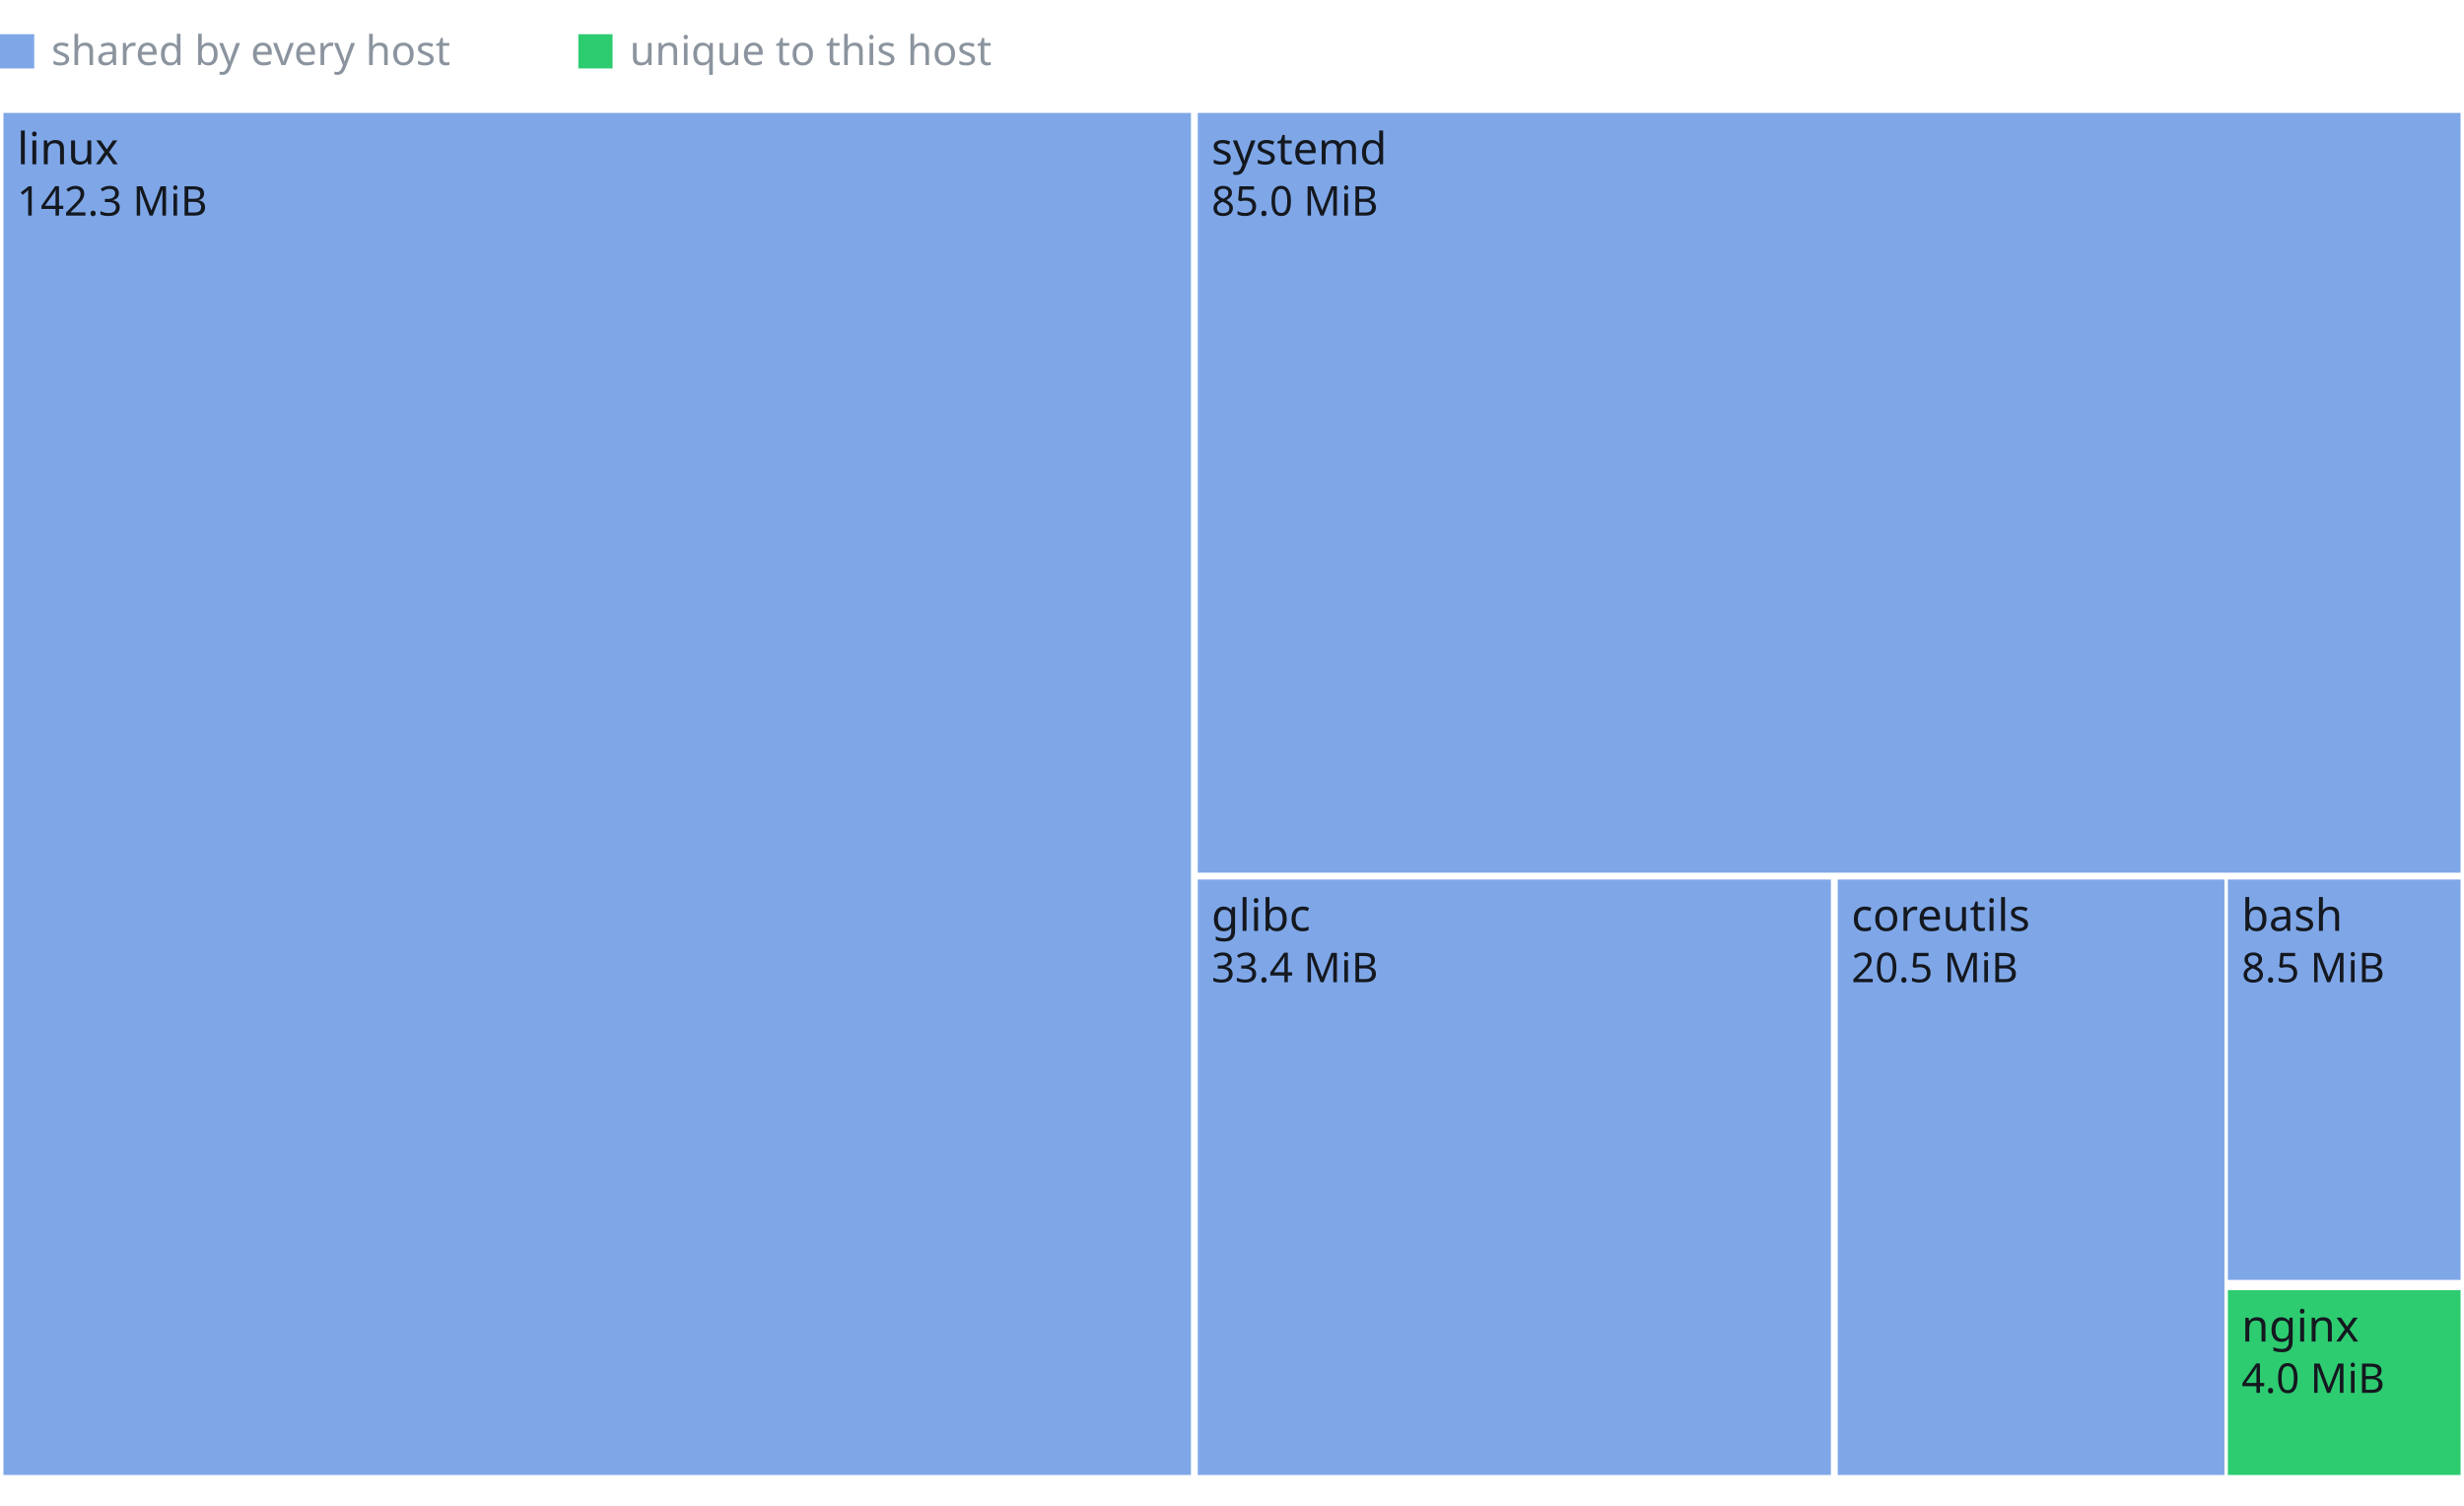
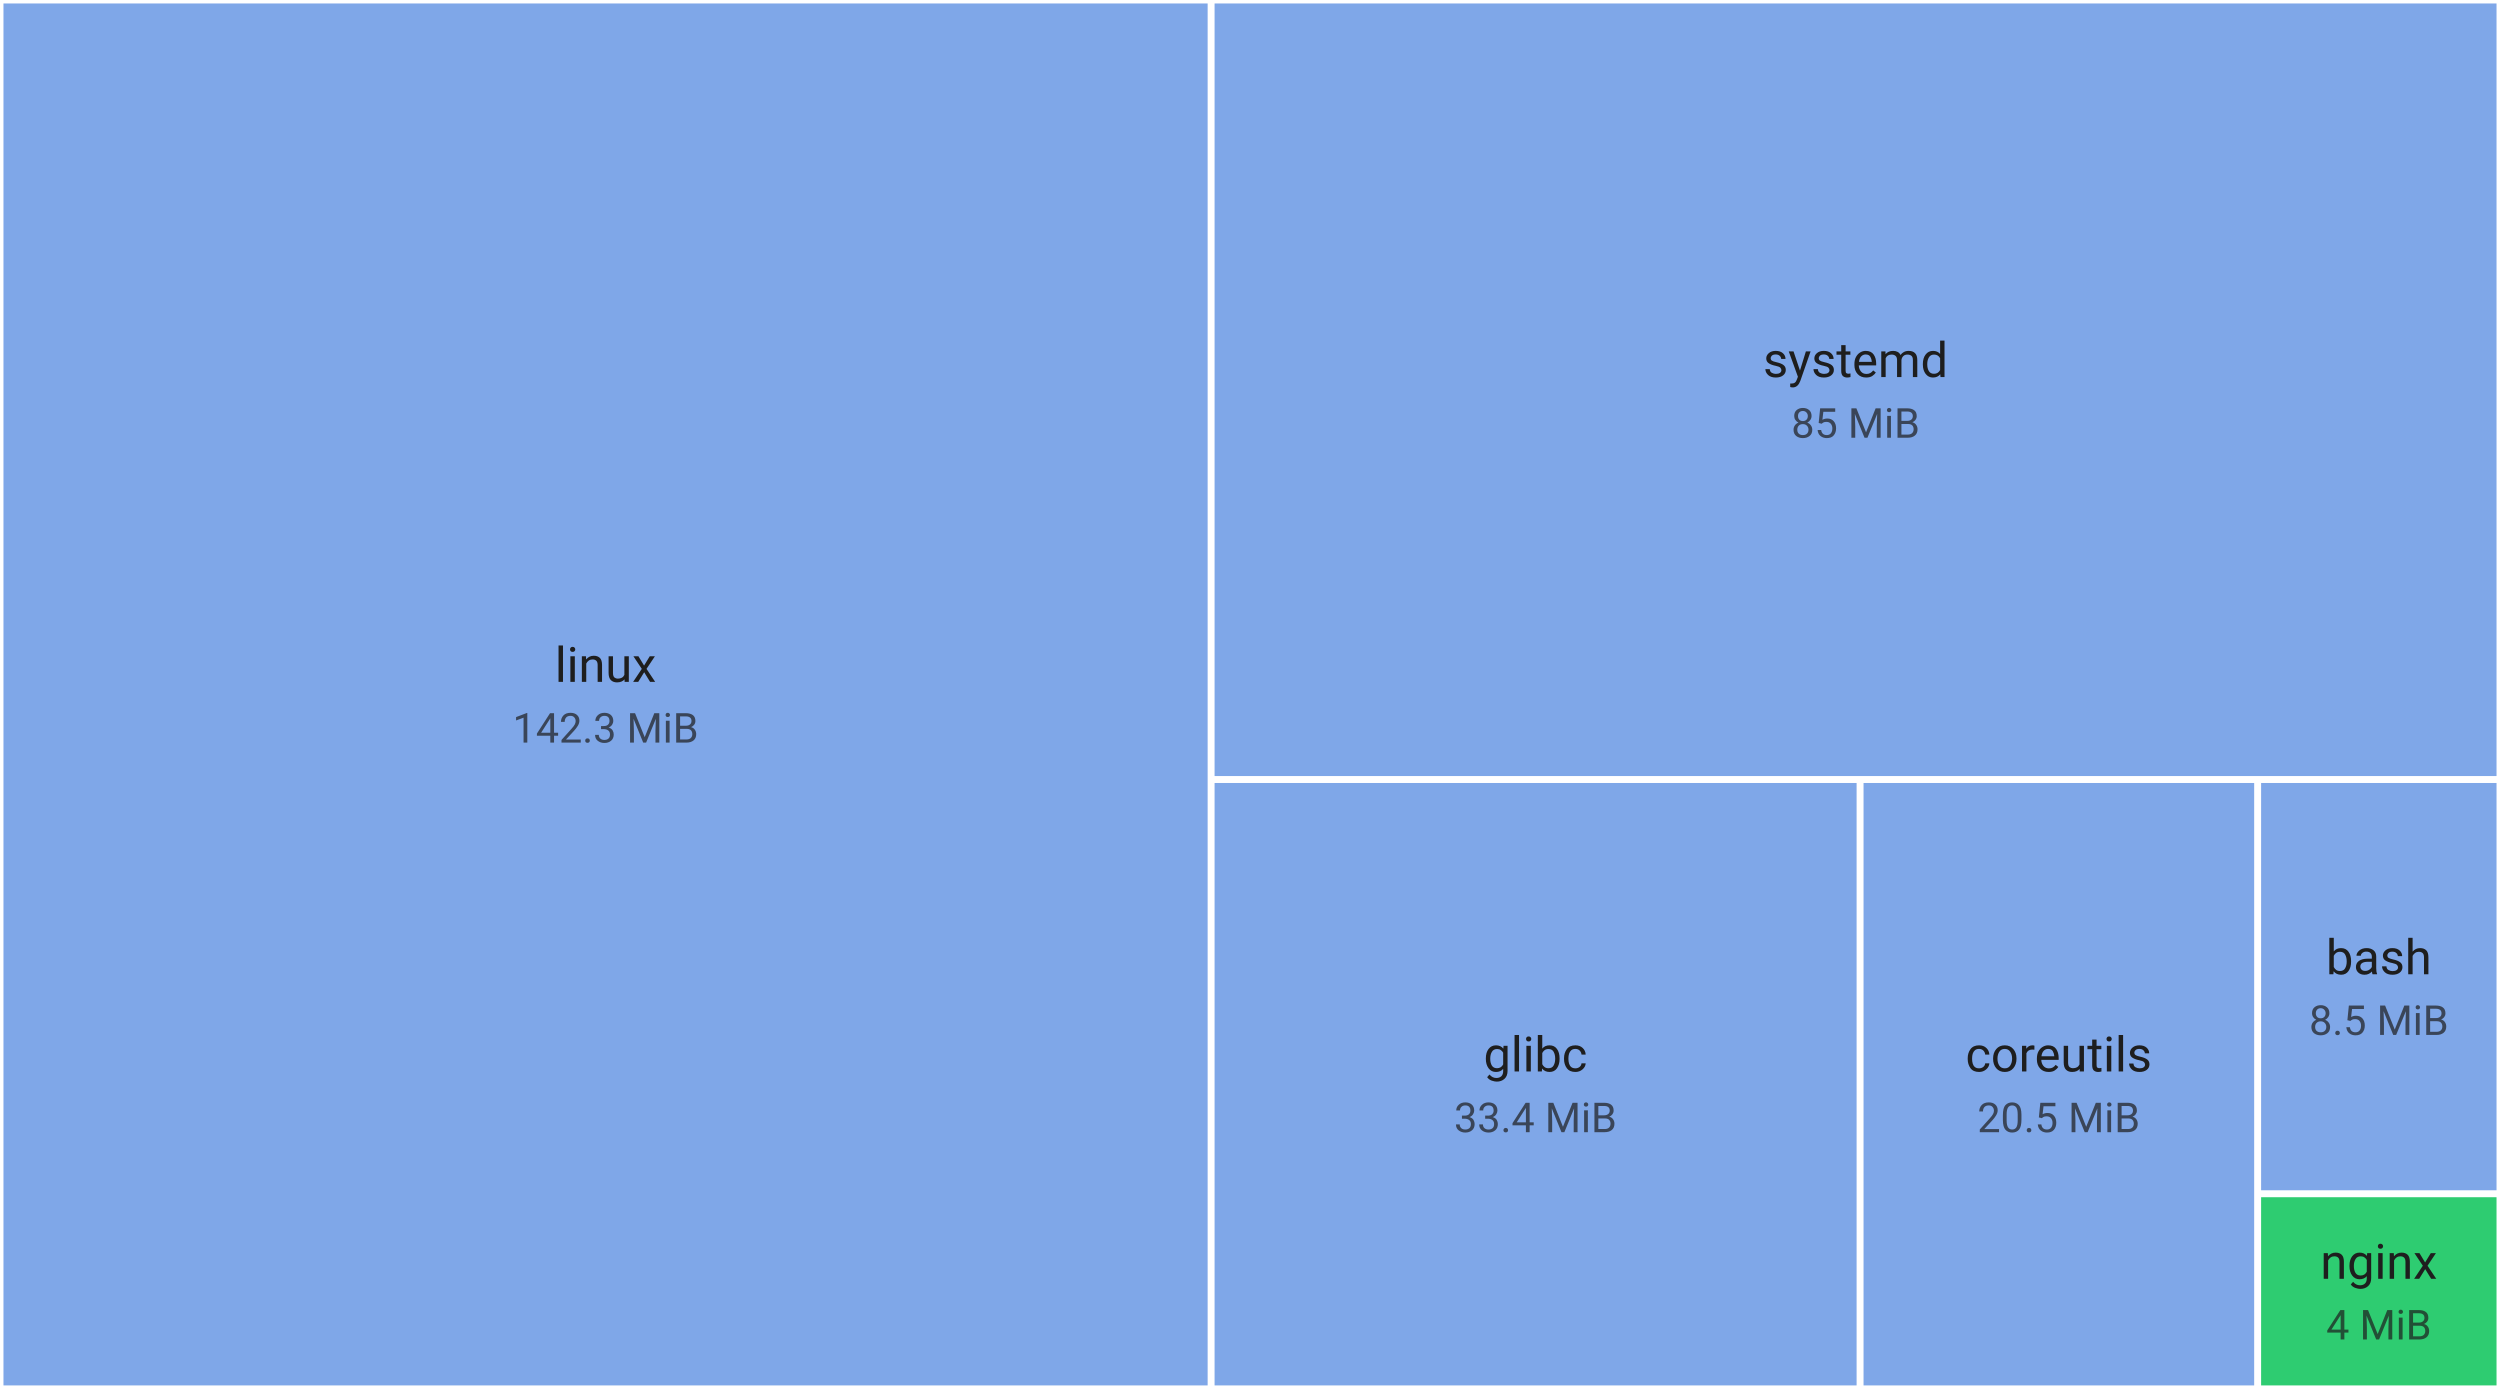
- <svg xmlns="http://www.w3.org/2000/svg" font-family="ui-sans-serif, system-ui, sans-serif" height="440" role="img" viewBox="0 0 720 440" width="720">
-   <rect fill="transparent" height="440" width="720" x="0" y="0" />
-   <rect fill="#7fa7e8" height="10" width="10" x="0" y="10" />
-   <text fill="#8b949e" font-size="12" x="15" y="19">
- shared by every host
- </text>
-   <rect fill="#2ecc71" height="10" width="10" x="169" y="10" />
-   <text fill="#8b949e" font-size="12" x="184" y="19">
- unique to this host
- </text>
-   <rect fill="#7fa7e8" height="398" width="347" x="1" y="33" />
-   <text fill="#14181f" font-size="13" x="5" y="48">
+ <svg xmlns="http://www.w3.org/2000/svg" width="720" height="400" viewBox="0 0 720 400">
+   <rect x="1" y="1" width="346.8" height="398" fill="#7FA7E8" data-series="linux" data-value="142.3 MiB" />
+   <text font-size="14" x="174.4" y="191.6" dominant-baseline="central" text-anchor="middle" font-family="Roboto, Arial, sans-serif" fill="#1E1E1E">
linux
</text>
-   <text fill="#14181f" font-size="12" x="5" y="63">
+   <text font-size="11.9" x="174.4" y="209.8" dominant-baseline="central" text-anchor="middle" font-family="Roboto, Arial, sans-serif" fill="#1E1E1E" fill-opacity="0.71">
142.3 MiB
</text>
-   <rect fill="#7fa7e8" height="222" width="369" x="350" y="33" />
-   <text fill="#14181f" font-size="13" x="354" y="48">
+   <rect x="349.8" y="1" width="369.2" height="222.5" fill="#7FA7E8" data-series="systemd" data-value="85 MiB" />
+   <text font-size="14" x="534.4" y="103.8" dominant-baseline="central" text-anchor="middle" font-family="Roboto, Arial, sans-serif" fill="#1E1E1E">
systemd
</text>
-   <text fill="#14181f" font-size="12" x="354" y="63">
- 85.0 MiB
+   <text font-size="11.9" x="534.4" y="122" dominant-baseline="central" text-anchor="middle" font-family="Roboto, Arial, sans-serif" fill="#1E1E1E" fill-opacity="0.71">
+ 85 MiB
</text>
-   <rect fill="#7fa7e8" height="174" width="185" x="350" y="257" />
-   <text fill="#14181f" font-size="13" x="354" y="272">
+   <rect x="349.8" y="225.5" width="184.9" height="173.5" fill="#7FA7E8" data-series="glibc" data-value="33.4 MiB" />
+   <text font-size="14" x="442.2" y="303.8" dominant-baseline="central" text-anchor="middle" font-family="Roboto, Arial, sans-serif" fill="#1E1E1E">
glibc
</text>
-   <text fill="#14181f" font-size="12" x="354" y="287">
+   <text font-size="11.9" x="442.2" y="322" dominant-baseline="central" text-anchor="middle" font-family="Roboto, Arial, sans-serif" fill="#1E1E1E" fill-opacity="0.71">
33.4 MiB
</text>
-   <rect fill="#7fa7e8" height="174" width="113" x="537" y="257" />
-   <text fill="#14181f" font-size="13" x="541" y="272">
+   <rect x="536.7" y="225.5" width="112.5" height="173.5" fill="#7FA7E8" data-series="coreutils" data-value="20.5 MiB" />
+   <text font-size="14" x="592.9" y="303.8" dominant-baseline="central" text-anchor="middle" font-family="Roboto, Arial, sans-serif" fill="#1E1E1E">
coreutils
</text>
-   <text fill="#14181f" font-size="12" x="541" y="287">
+   <text font-size="11.9" x="592.9" y="322" dominant-baseline="central" text-anchor="middle" font-family="Roboto, Arial, sans-serif" fill="#1E1E1E" fill-opacity="0.71">
20.5 MiB
</text>
-   <rect fill="#7fa7e8" height="117" width="68" x="651" y="257" />
-   <text fill="#14181f" font-size="13" x="655" y="272">
+   <rect x="651.2" y="225.5" width="67.8" height="117.3" fill="#7FA7E8" data-series="bash" data-value="8.5 MiB" />
+   <text font-size="14" x="685.1" y="275.8" dominant-baseline="central" text-anchor="middle" font-family="Roboto, Arial, sans-serif" fill="#1E1E1E">
bash
</text>
-   <text fill="#14181f" font-size="12" x="655" y="287">
+   <text font-size="11.9" x="685.1" y="294" dominant-baseline="central" text-anchor="middle" font-family="Roboto, Arial, sans-serif" fill="#1E1E1E" fill-opacity="0.71">
8.5 MiB
</text>
-   <rect fill="#2ecc71" height="54" width="68" x="651" y="377" />
-   <text fill="#14181f" font-size="13" x="655" y="392">
+   <rect x="651.2" y="344.8" width="67.8" height="54.2" fill="#2ECC71" data-series="nginx" data-value="4 MiB" />
+   <text font-size="14" x="685.1" y="363.5" dominant-baseline="central" text-anchor="middle" font-family="Roboto, Arial, sans-serif" fill="#1E1E1E">
nginx
</text>
-   <text fill="#14181f" font-size="12" x="655" y="407">
- 4.0 MiB
+   <text font-size="11.9" x="685.1" y="381.7" dominant-baseline="central" text-anchor="middle" font-family="Roboto, Arial, sans-serif" fill="#1E1E1E" fill-opacity="0.71">
+ 4 MiB
</text>
</svg>
